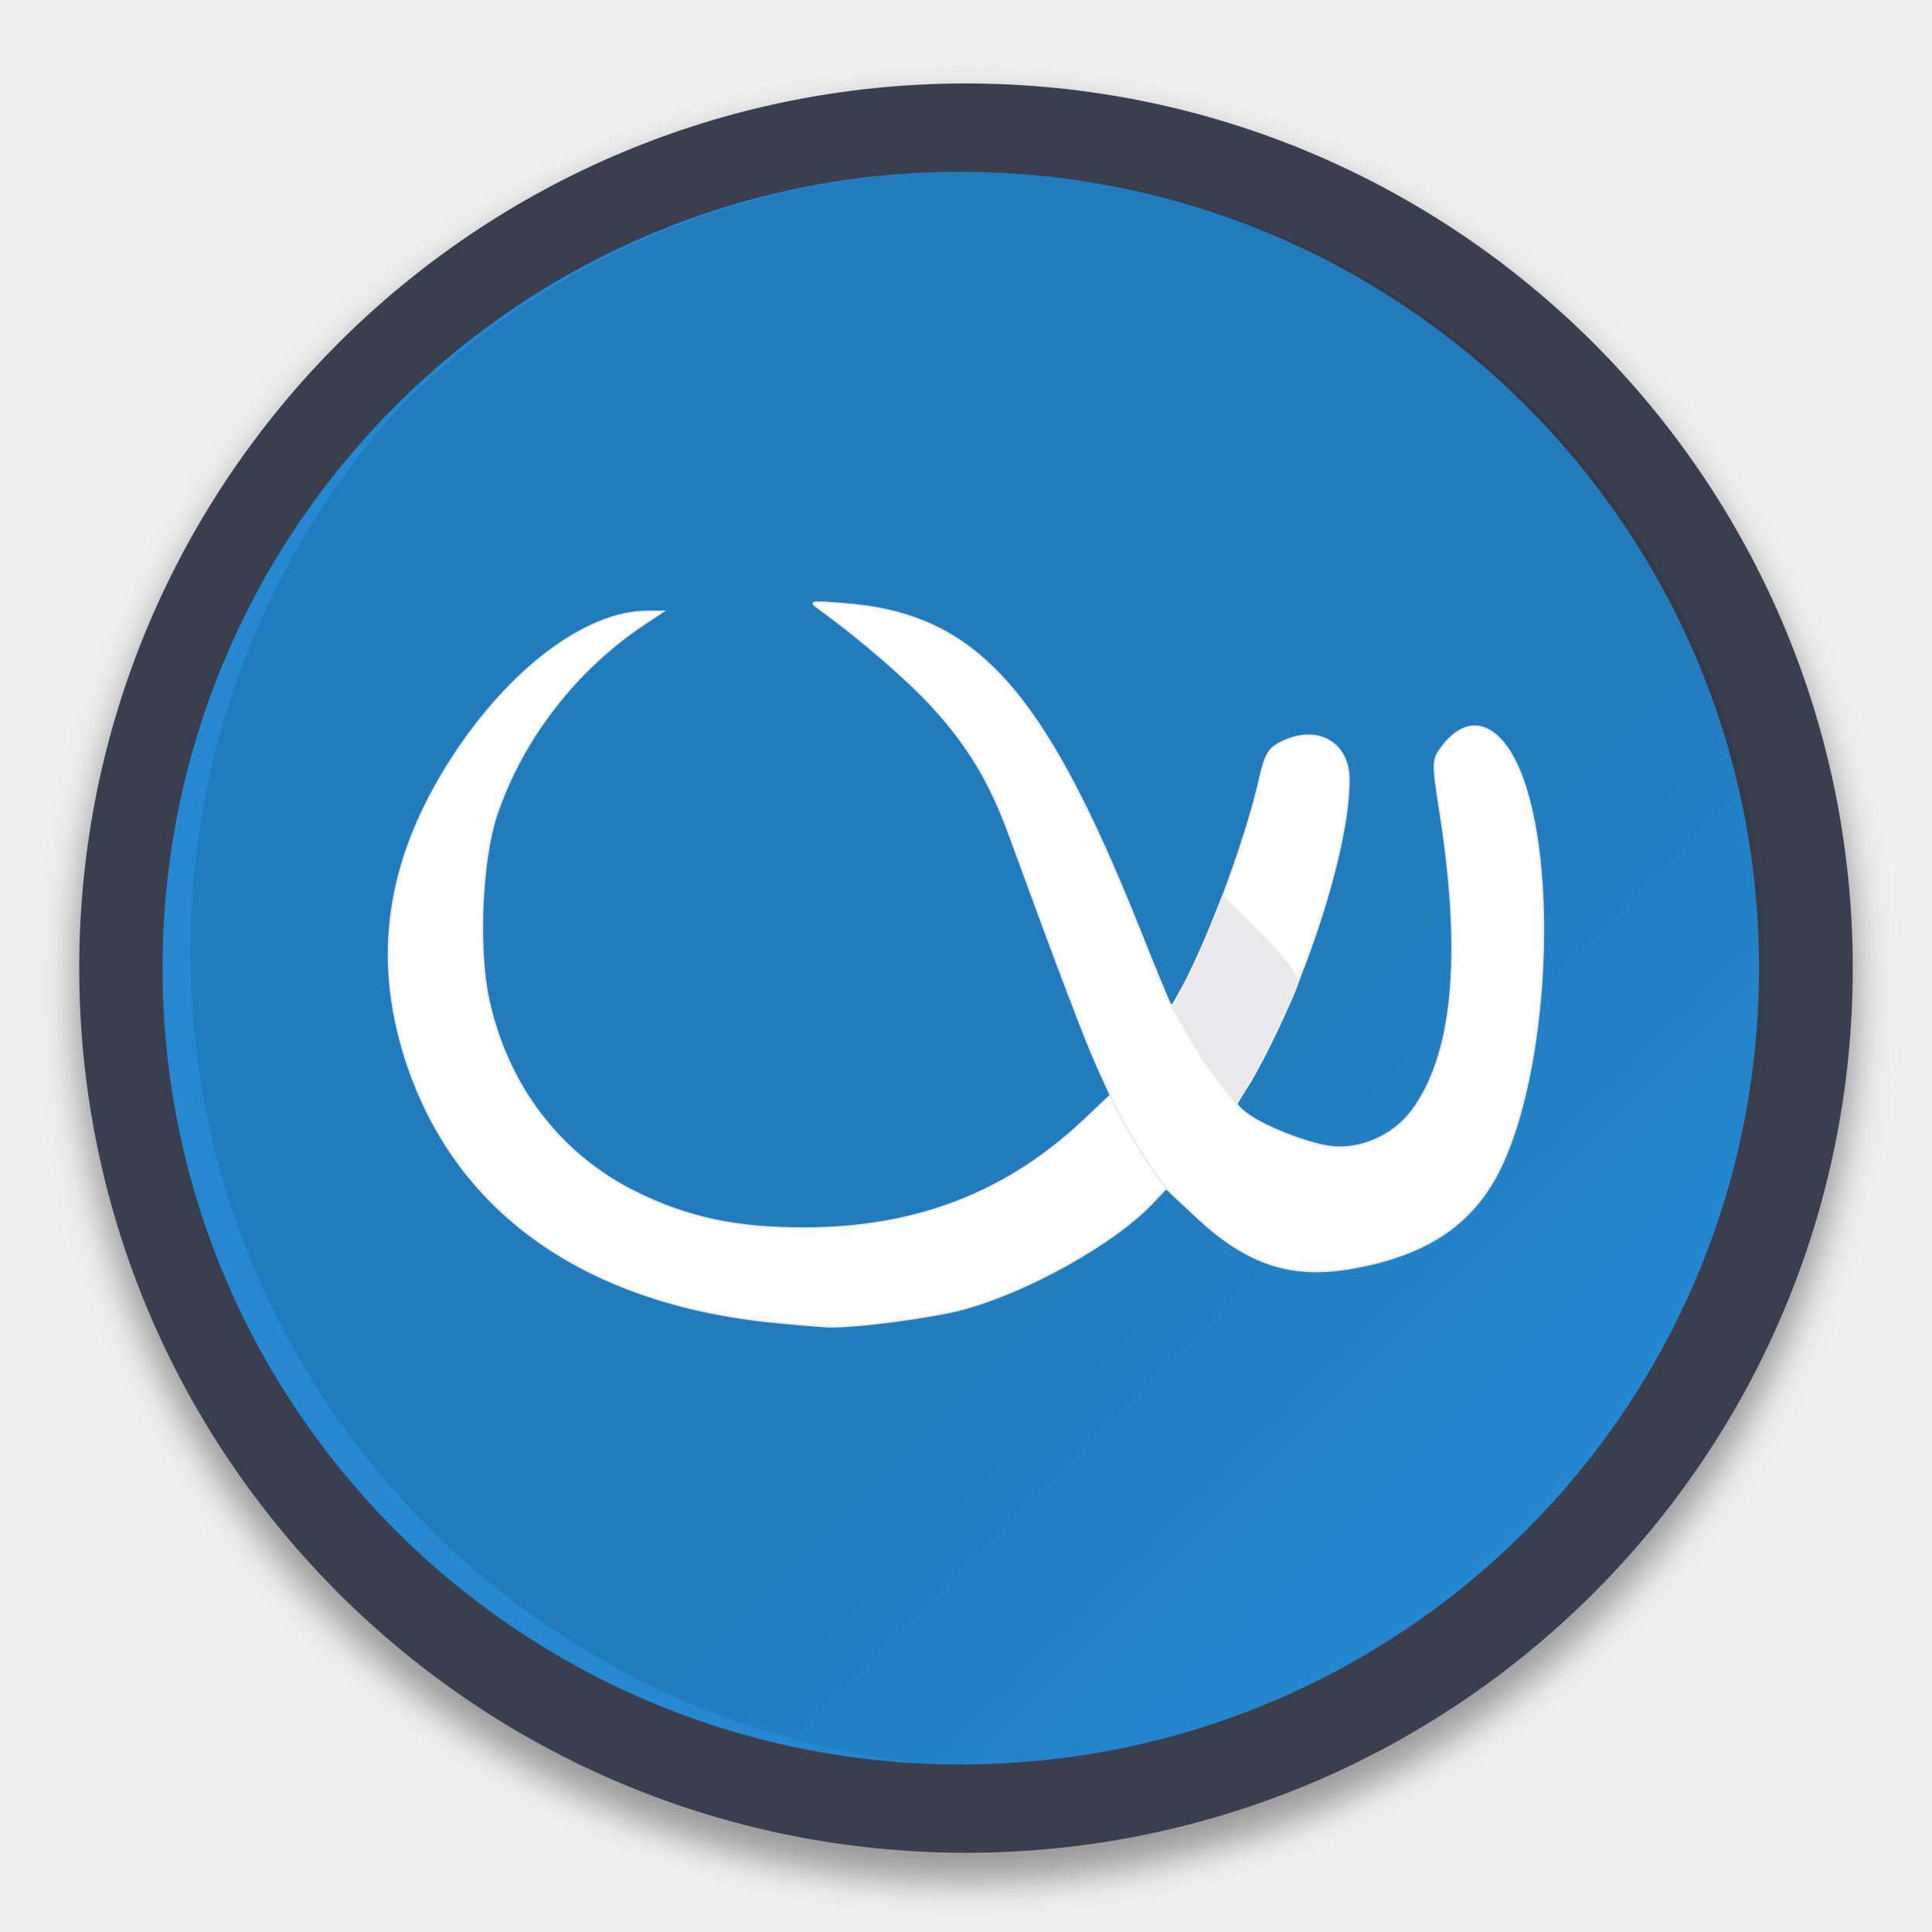
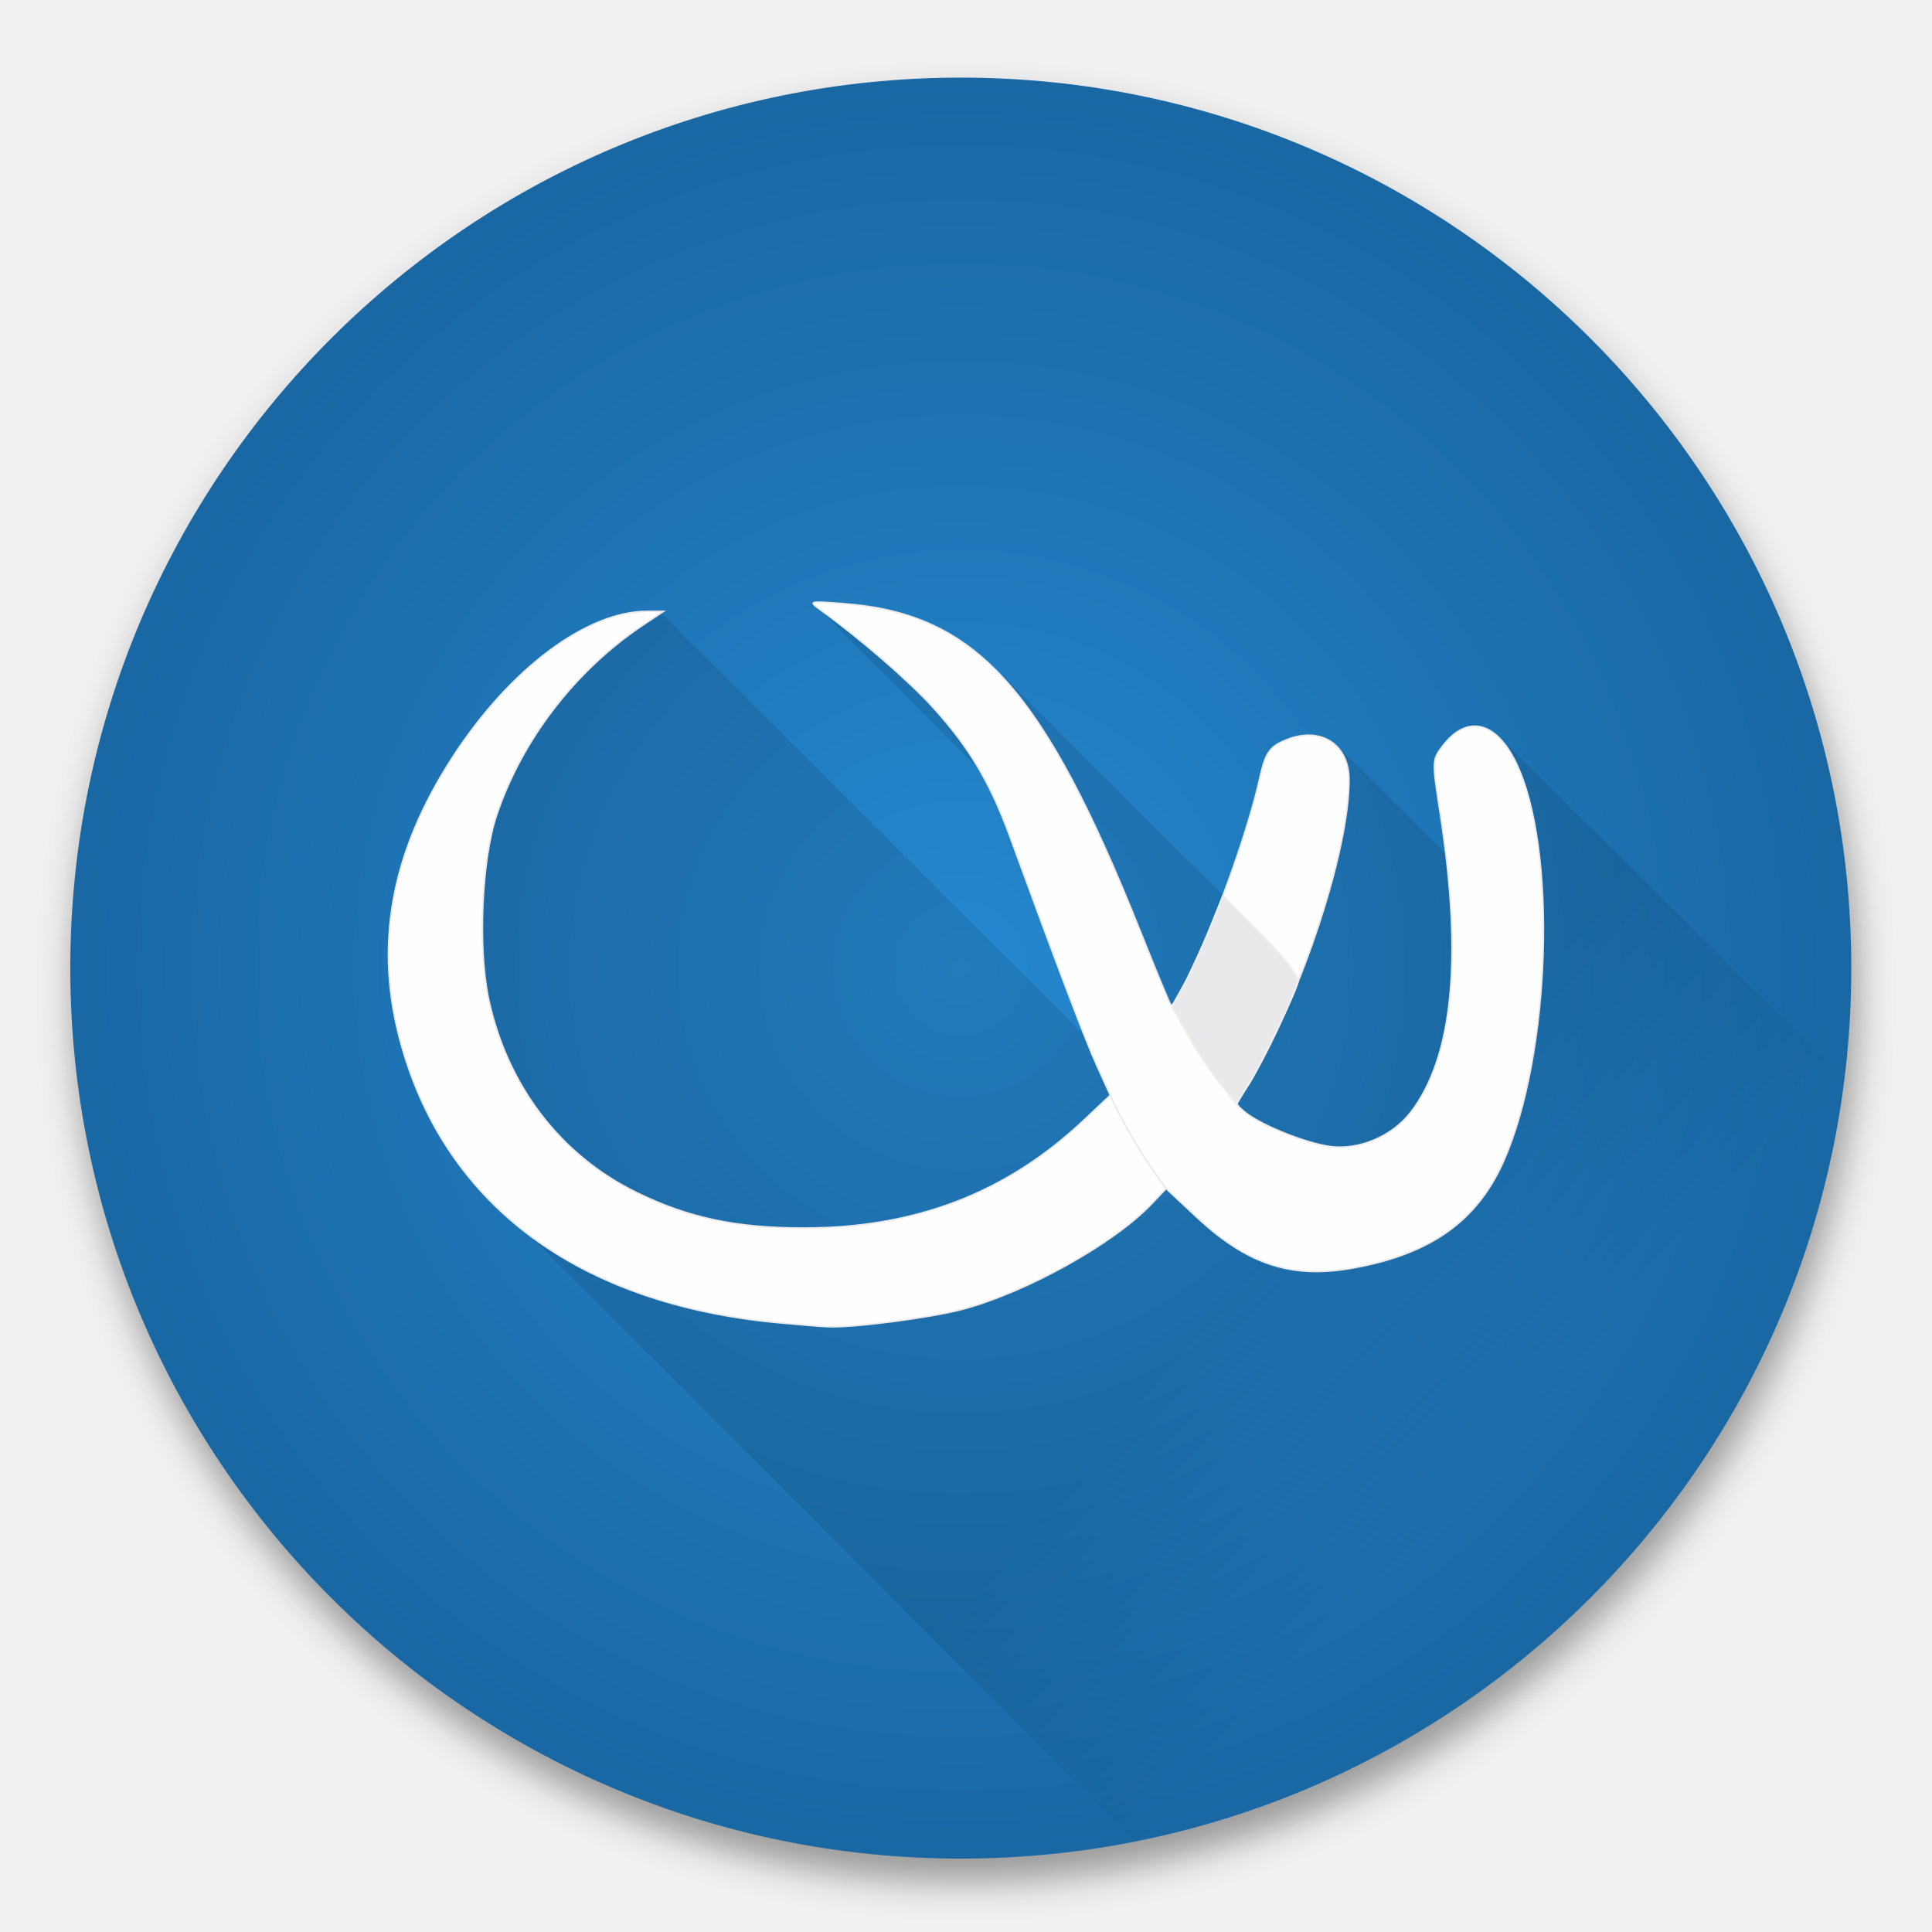
- <svg xmlns="http://www.w3.org/2000/svg" xmlns:xlink="http://www.w3.org/1999/xlink" width="512" height="512" version="1.1" viewBox="0 0 135.467 135.467">
-   <defs>
+ <svg xmlns="http://www.w3.org/2000/svg" xmlns:xlink="http://www.w3.org/1999/xlink" id="svg181" viewBox="0 0 135.467 135.467" version="1.1" height="512" width="512">
+   <defs id="defs147">
+     <linearGradient id="linearGradient4780">
+       <stop style="stop-color:#2588d0;stop-opacity:1;" offset="0" id="stop4776" />
+       <stop style="stop-color:#1967a3;stop-opacity:1" offset="1" id="stop4778" />
+     </linearGradient>
    <linearGradient id="c">
-       <stop offset="0" />
-       <stop stop-opacity="0" offset="1" />
+       <stop id="stop2" offset="0" />
+       <stop id="stop4" offset="1" stop-opacity="0" />
    </linearGradient>
    <clipPath id="g">
-       <circle cx="125" cy="125" r="112.52" fill="#2588d0" />
+       <circle id="circle7" fill="#2588d0" r="112.52" cy="125" cx="125" />
    </clipPath>
    <clipPath id="e">
-       <g transform="matrix(.26458 0 0 .26458 7.7244 -29.561)" clip-path="url(#g)" fill="url(#a)" opacity=".05">
-         <g stroke-width=".5">
-           <path d="m98.535 73.473c-1.837-0.091-2.23 0.102-1.635 0.697l70.711 70.711c-0.595-0.595-0.202-0.788 1.635-0.697z" fill="url(#a)" />
-           <path d="m96.9 74.17c0.708 0.708 2.816 1.986 5.553 4.033l70.711 70.711c-2.737-2.047-4.845-3.325-5.553-4.033z" fill="url(#a)" />
-           <path d="m102.45 78.203c2.481 1.856 4.924 4.023 7.15 6.249l70.711 70.711c-2.226-2.226-4.669-4.394-7.15-6.249z" fill="url(#a)" />
-           <path d="m109.6 84.452c3.283 3.283 6.093 6.692 7.856 9.417l70.711 70.711c-1.763-2.725-4.574-6.134-7.856-9.417z" fill="url(#a)" />
-           <path d="m117.46 93.869c2.991 4.622 5.669 8.304 12.262 28.254l70.711 70.711c-6.593-19.95-9.271-23.631-12.262-28.254z" fill="url(#a)" />
-           <path d="m129.72 122.12c2.479 7.503 5.754 14.14 6.621 16.113l70.711 70.711c-0.867-1.974-4.142-8.61-6.621-16.113z" fill="url(#a)" />
-           <path d="m136.34 138.24 1.348 3.006 70.711 70.711-1.348-3.006z" fill="url(#a)" />
-           <path d="m137.69 141.24c-0.065 0.081-0.119 0.143-0.186 0.227l70.711 70.711c0.066-0.083 0.12-0.145 0.186-0.227z" fill="url(#a)" />
-           <path d="m137.5 141.47-3.439 3.01 70.711 70.711 3.439-3.01z" fill="url(#a)" />
-           <path d="m134.06 144.48c-5.548 5.764-16.033 11.691-24.285 13.729l70.711 70.711c8.252-2.037 18.737-7.965 24.285-13.729z" fill="url(#a)" />
-           <path d="m109.78 158.21c-6.361 1.571-21.301 1.165-27.809 0.014l70.711 70.711c6.508 1.151 21.447 1.557 27.809-0.014z" fill="url(#a)" />
-           <path d="m81.971 158.22c-7.853-1.389-14.205-5.074-19.134-10.002l70.711 70.711c4.928 4.928 11.281 8.613 19.134 10.002z" fill="url(#a)" />
-           <path d="m62.837 148.22c-6.107-6.107-10.026-14.123-11.902-22.049l70.711 70.711c1.875 7.925 5.795 15.942 11.902 22.049z" fill="url(#a)" />
-           <path d="m50.936 126.17c-1.599-9.543 0.521-16.959 1.69-21.707l70.711 70.711c-1.168 4.748-3.288 12.164-1.689 21.707z" fill="url(#a)" />
-           <path d="m52.625 104.46c2.664-10.825 9.736-20.465 18.479-26.402l70.711 70.711c-8.743 5.937-15.815 15.578-18.479 26.402z" fill="url(#a)" />
-           <path d="m71.104 78.061c3.001-2.038 4.679-2.707 4.46-2.926l70.711 70.711c0.219 0.219-1.459 0.888-4.46 2.926z" fill="url(#a)" />
-           <path d="m75.563 75.134c-0.11-0.11-0.699-0.107-1.841-0.107l70.711 70.711c1.141 0 1.73-3e-3 1.841 0.107z" fill="url(#a)" />
-           <path d="m73.723 75.027c-3.967 0-10.077 2.639-14.275 6.021l70.711 70.711c4.199-3.383 10.309-6.021 14.275-6.021z" fill="url(#a)" />
-           <path d="m59.447 81.049c-8.02 6.461-14.768 15.598-18.961 26.336l70.711 70.711c4.193-10.738 10.941-19.875 18.961-26.336z" fill="url(#a)" />
-           <path d="m40.486 107.38c-2.243 6.685-2.275 5.511-2.418 15.162l70.711 70.711c0.143-9.651 0.175-8.477 2.418-15.162z" fill="url(#a)" />
-           <path d="m38.068 122.55c0.376 6.983 1.039 9.307 3.072 15.406l70.711 70.711c-2.033-6.099-2.696-8.423-3.072-15.406z" fill="url(#a)" />
-           <path d="m41.141 137.95c2.347 7.04 6.277 13.161 11.343 18.227l70.711 70.711c-5.066-5.066-8.996-11.187-11.343-18.227z" fill="url(#a)" />
-           <path d="m52.484 156.18c2.974 2.974 6.341 5.585 10.008 7.806l70.711 70.711c-3.668-2.22-7.034-4.832-10.008-7.806z" fill="url(#a)" />
-           <path d="m62.492 163.99c4.998 3.026 15.324 6.702 22.098 7.803l70.711 70.711c-6.773-1.101-17.099-4.777-22.098-7.803z" fill="url(#a)" />
-           <path d="m84.59 171.79c1.89 0.31 4.992 0.909 7.885 1.188l70.711 70.711c-2.893-0.279-5.994-0.878-7.885-1.188z" fill="url(#a)" />
-           <path d="m92.475 172.98c12.195 0.946 15.055-0.327 24.506-1.842l70.711 70.711c-9.451 1.515-12.311 2.788-24.506 1.842z" fill="url(#a)" />
-           <path d="m116.98 171.13c8.591-2.498 16.678-7.275 22.934-12.367l70.711 70.711c-6.256 5.092-14.343 9.869-22.934 12.367z" fill="url(#a)" />
-           <path d="m139.91 158.77 5.787-4.717 70.711 70.711-5.787 4.717z" fill="url(#a)" />
-           <path d="m145.7 154.05c0.089 0.113 0.197 0.268 0.283 0.375l70.711 70.711c-0.086-0.107-0.194-0.262-0.283-0.375z" fill="url(#a)" />
-           <path d="m145.98 154.43 1.965 2.064 70.711 70.711-1.965-2.064z" fill="url(#a)" />
-           <path d="m147.95 156.49c0.299 0.315 0.599 0.622 0.899 0.922l70.711 70.711c-0.3-0.3-0.599-0.607-0.899-0.922z" fill="url(#a)" />
-           <path d="m148.85 157.41c5.841 5.841 11.787 8.867 19.377 8.303l70.711 70.711c-7.59 0.564-13.535-2.462-19.377-8.303z" fill="url(#a)" />
-           <path d="m168.22 165.71c7.555-0.562 13.041-2.676 17.49-6.742l70.711 70.711c-4.449 4.066-9.935 6.181-17.49 6.742z" fill="url(#a)" />
-           <path d="m185.71 158.97c4.513-4.125 5.535-6.236 7.67-12.512l70.711 70.711c-2.135 6.276-3.157 8.387-7.67 12.512z" fill="url(#a)" />
-           <path d="m193.38 146.46c2.955-8.689 4.318-16.193 3.992-29.721l70.711 70.711c0.326 13.527-1.037 21.032-3.992 29.721z" fill="url(#a)" />
-           <path d="m197.38 116.74c-0.333-13.818-1.657-19.14-5.443-23.453l70.711 70.711c3.787 4.313 5.11 9.636 5.443 23.453z" fill="url(#a)" />
-           <path d="m191.93 93.287c-0.096-0.103-0.192-0.203-0.289-0.299l70.711 70.711c0.097 0.097 0.193 0.197 0.289 0.299z" fill="url(#a)" />
-           <path d="m191.64 92.988c-3.078-3.078-6.553-3.004-8.572 1.829l70.711 70.711c2.019-4.833 5.494-4.907 8.572-1.829z" fill="url(#a)" />
-           <path d="m183.07 94.816c-0.797 1.909-0.782 2.91 0.111 6.918l70.711 70.711c-0.893-4.008-0.909-5.009-0.111-6.918z" fill="url(#a)" />
-           <path d="m183.18 101.73c1.629 7.31 1.784 25.828 0.453 32.072l70.711 70.711c1.331-6.245 1.176-24.762-0.453-32.072z" fill="url(#a)" />
-           <path d="m183.64 133.81c-2.79 13.095-11.463 17.859-22.207 12.49l70.711 70.711c10.744 5.369 19.417 0.605 22.207-12.49z" fill="url(#a)" />
-           <path d="m161.43 146.3c-2.427-1.213-3.886-1.905-5.748-3.576l70.711 70.711c1.862 1.671 3.321 2.363 5.748 3.576z" fill="url(#a)" />
-           <path d="m155.68 142.72c-0.186-0.196-0.328-0.353-0.504-0.541l70.711 70.711c0.176 0.188 0.318 0.345 0.504 0.541z" fill="url(#a)" />
-           <path d="m155.18 142.18c1.047-1.79 1.578-3.012 2.775-4.988l70.711 70.711c-1.197 1.977-1.728 3.198-2.775 4.988z" fill="url(#a)" />
-           <path d="m157.95 137.19c4.971-8.208 9.72-21.436 11.604-32.795l70.711 70.711c-1.884 11.359-6.632 24.587-11.604 32.795z" fill="url(#a)" />
-           <path d="m169.56 104.4c1.127-6.797 0.817-9.173-0.831-10.821l70.711 70.711c1.648 1.648 1.959 4.024 0.831 10.821z" fill="url(#a)" />
-           <path d="m168.73 93.575c-0.327-0.327-0.707-0.626-1.139-0.925l70.711 70.711c0.432 0.299 0.812 0.597 1.139 0.925z" fill="url(#a)" />
-           <path d="m167.59 92.65c-2.009-0.983-2.833-1.049-4.953-0.398l70.711 70.711c2.12-0.651 2.944-0.585 4.953 0.398z" fill="url(#a)" />
-           <path d="m162.63 92.252c-1.399 0.429-3.022 1.308-3.606 1.953l70.711 70.711c0.583-0.645 2.207-1.524 3.606-1.953z" fill="url(#a)" />
-           <path d="m159.03 94.205c-0.584 0.645-1.973 4.647-3.088 8.895l70.711 70.711c1.115-4.248 2.504-8.25 3.088-8.895z" fill="url(#a)" />
-           <path d="m155.94 103.1c-1.114 4.248-2.756 9.286-3.647 11.193l70.711 70.711c0.891-1.908 2.532-6.946 3.647-11.193z" fill="url(#a)" />
-           <path d="m152.29 114.29c-0.891 1.908-1.849 4.238-2.131 5.178l70.711 70.711c0.282-0.94 1.24-3.27 2.131-5.178z" fill="url(#a)" />
-           <path d="m150.16 119.47c-0.282 0.94-1.285 3.247-2.231 5.127l70.711 70.711c0.945-1.88 1.949-4.187 2.231-5.127z" fill="url(#a)" />
-           <path d="m147.93 124.6-2 4.006 70.711 70.711 2-4.006z" fill="url(#a)" />
-           <path d="m145.93 128.6-1.102-2.547 70.711 70.711 1.102 2.547z" fill="url(#a)" />
-           <path d="m144.83 126.06c-0.508-1.128-2.674-6.882-5.15-12.898l70.711 70.711c2.477 6.017 4.643 11.771 5.15 12.898z" fill="url(#a)" />
-           <path d="m139.68 113.16c-5.704-13.857-11.141-23.408-17.401-29.668l70.711 70.711c6.26 6.26 11.697 15.811 17.401 29.668z" fill="url(#a)" />
-           <path d="m122.28 83.49c-6.083-6.083-12.944-9.058-21.58-9.853l70.711 70.711c8.636 0.795 15.496 3.77 21.58 9.853z" fill="url(#a)" />
-           <path d="m100.7 73.637c-0.872-0.08-1.589-0.136-2.164-0.164l70.711 70.711c0.575 0.028 1.292 0.084 2.164 0.164z" fill="url(#a)" />
+       <g id="g132" opacity=".05" fill="url(#a)" clip-path="url(#g)" transform="matrix(.26458 0 0 .26458 7.7244 -29.561)">
+         <g id="g128" stroke-width=".5">
+           <path id="path10" fill="url(#a)" d="m98.535 73.473c-1.837-0.091-2.23 0.102-1.635 0.697l70.711 70.711c-0.595-0.595-0.202-0.788 1.635-0.697z" />
+           <path id="path12" fill="url(#a)" d="m96.9 74.17c0.708 0.708 2.816 1.986 5.553 4.033l70.711 70.711c-2.737-2.047-4.845-3.325-5.553-4.033z" />
+           <path id="path14" fill="url(#a)" d="m102.45 78.203c2.481 1.856 4.924 4.023 7.15 6.249l70.711 70.711c-2.226-2.226-4.669-4.394-7.15-6.249z" />
+           <path id="path16" fill="url(#a)" d="m109.6 84.452c3.283 3.283 6.093 6.692 7.856 9.417l70.711 70.711c-1.763-2.725-4.574-6.134-7.856-9.417z" />
+           <path id="path18" fill="url(#a)" d="m117.46 93.869c2.991 4.622 5.669 8.304 12.262 28.254l70.711 70.711c-6.593-19.95-9.271-23.631-12.262-28.254z" />
+           <path id="path20" fill="url(#a)" d="m129.72 122.12c2.479 7.503 5.754 14.14 6.621 16.113l70.711 70.711c-0.867-1.974-4.142-8.61-6.621-16.113z" />
+           <path id="path22" fill="url(#a)" d="m136.34 138.24 1.348 3.006 70.711 70.711-1.348-3.006z" />
+           <path id="path24" fill="url(#a)" d="m137.69 141.24c-0.065 0.081-0.119 0.143-0.186 0.227l70.711 70.711c0.066-0.083 0.12-0.145 0.186-0.227z" />
+           <path id="path26" fill="url(#a)" d="m137.5 141.47-3.439 3.01 70.711 70.711 3.439-3.01z" />
+           <path id="path28" fill="url(#a)" d="m134.06 144.48c-5.548 5.764-16.033 11.691-24.285 13.729l70.711 70.711c8.252-2.037 18.737-7.965 24.285-13.729z" />
+           <path id="path30" fill="url(#a)" d="m109.78 158.21c-6.361 1.571-21.301 1.165-27.809 0.014l70.711 70.711c6.508 1.151 21.447 1.557 27.809-0.014z" />
+           <path id="path32" fill="url(#a)" d="m81.971 158.22c-7.853-1.389-14.205-5.074-19.134-10.002l70.711 70.711c4.928 4.928 11.281 8.613 19.134 10.002z" />
+           <path id="path34" fill="url(#a)" d="m62.837 148.22c-6.107-6.107-10.026-14.123-11.902-22.049l70.711 70.711c1.875 7.925 5.795 15.942 11.902 22.049z" />
+           <path id="path36" fill="url(#a)" d="m50.936 126.17c-1.599-9.543 0.521-16.959 1.69-21.707l70.711 70.711c-1.168 4.748-3.288 12.164-1.689 21.707z" />
+           <path id="path38" fill="url(#a)" d="m52.625 104.46c2.664-10.825 9.736-20.465 18.479-26.402l70.711 70.711c-8.743 5.937-15.815 15.578-18.479 26.402z" />
+           <path id="path40" fill="url(#a)" d="m71.104 78.061c3.001-2.038 4.679-2.707 4.46-2.926l70.711 70.711c0.219 0.219-1.459 0.888-4.46 2.926z" />
+           <path id="path42" fill="url(#a)" d="m75.563 75.134c-0.11-0.11-0.699-0.107-1.841-0.107l70.711 70.711c1.141 0 1.73-3e-3 1.841 0.107z" />
+           <path id="path44" fill="url(#a)" d="m73.723 75.027c-3.967 0-10.077 2.639-14.275 6.021l70.711 70.711c4.199-3.383 10.309-6.021 14.275-6.021z" />
+           <path id="path46" fill="url(#a)" d="m59.447 81.049c-8.02 6.461-14.768 15.598-18.961 26.336l70.711 70.711c4.193-10.738 10.941-19.875 18.961-26.336z" />
+           <path id="path48" fill="url(#a)" d="m40.486 107.38c-2.243 6.685-2.275 5.511-2.418 15.162l70.711 70.711c0.143-9.651 0.175-8.477 2.418-15.162z" />
+           <path id="path50" fill="url(#a)" d="m38.068 122.55c0.376 6.983 1.039 9.307 3.072 15.406l70.711 70.711c-2.033-6.099-2.696-8.423-3.072-15.406z" />
+           <path id="path52" fill="url(#a)" d="m41.141 137.95c2.347 7.04 6.277 13.161 11.343 18.227l70.711 70.711c-5.066-5.066-8.996-11.187-11.343-18.227z" />
+           <path id="path54" fill="url(#a)" d="m52.484 156.18c2.974 2.974 6.341 5.585 10.008 7.806l70.711 70.711c-3.668-2.22-7.034-4.832-10.008-7.806z" />
+           <path id="path56" fill="url(#a)" d="m62.492 163.99c4.998 3.026 15.324 6.702 22.098 7.803l70.711 70.711c-6.773-1.101-17.099-4.777-22.098-7.803z" />
+           <path id="path58" fill="url(#a)" d="m84.59 171.79c1.89 0.31 4.992 0.909 7.885 1.188l70.711 70.711c-2.893-0.279-5.994-0.878-7.885-1.188z" />
+           <path id="path60" fill="url(#a)" d="m92.475 172.98c12.195 0.946 15.055-0.327 24.506-1.842l70.711 70.711c-9.451 1.515-12.311 2.788-24.506 1.842z" />
+           <path id="path62" fill="url(#a)" d="m116.98 171.13c8.591-2.498 16.678-7.275 22.934-12.367l70.711 70.711c-6.256 5.092-14.343 9.869-22.934 12.367z" />
+           <path id="path64" fill="url(#a)" d="m139.91 158.77 5.787-4.717 70.711 70.711-5.787 4.717z" />
+           <path id="path66" fill="url(#a)" d="m145.7 154.05c0.089 0.113 0.197 0.268 0.283 0.375l70.711 70.711c-0.086-0.107-0.194-0.262-0.283-0.375z" />
+           <path id="path68" fill="url(#a)" d="m145.98 154.43 1.965 2.064 70.711 70.711-1.965-2.064z" />
+           <path id="path70" fill="url(#a)" d="m147.95 156.49c0.299 0.315 0.599 0.622 0.899 0.922l70.711 70.711c-0.3-0.3-0.599-0.607-0.899-0.922z" />
+           <path id="path72" fill="url(#a)" d="m148.85 157.41c5.841 5.841 11.787 8.867 19.377 8.303l70.711 70.711c-7.59 0.564-13.535-2.462-19.377-8.303z" />
+           <path id="path74" fill="url(#a)" d="m168.22 165.71c7.555-0.562 13.041-2.676 17.49-6.742l70.711 70.711c-4.449 4.066-9.935 6.181-17.49 6.742z" />
+           <path id="path76" fill="url(#a)" d="m185.71 158.97c4.513-4.125 5.535-6.236 7.67-12.512l70.711 70.711c-2.135 6.276-3.157 8.387-7.67 12.512z" />
+           <path id="path78" fill="url(#a)" d="m193.38 146.46c2.955-8.689 4.318-16.193 3.992-29.721l70.711 70.711c0.326 13.527-1.037 21.032-3.992 29.721z" />
+           <path id="path80" fill="url(#a)" d="m197.38 116.74c-0.333-13.818-1.657-19.14-5.443-23.453l70.711 70.711c3.787 4.313 5.11 9.636 5.443 23.453z" />
+           <path id="path82" fill="url(#a)" d="m191.93 93.287c-0.096-0.103-0.192-0.203-0.289-0.299l70.711 70.711c0.097 0.097 0.193 0.197 0.289 0.299z" />
+           <path id="path84" fill="url(#a)" d="m191.64 92.988c-3.078-3.078-6.553-3.004-8.572 1.829l70.711 70.711c2.019-4.833 5.494-4.907 8.572-1.829z" />
+           <path id="path86" fill="url(#a)" d="m183.07 94.816c-0.797 1.909-0.782 2.91 0.111 6.918l70.711 70.711c-0.893-4.008-0.909-5.009-0.111-6.918z" />
+           <path id="path88" fill="url(#a)" d="m183.18 101.73c1.629 7.31 1.784 25.828 0.453 32.072l70.711 70.711c1.331-6.245 1.176-24.762-0.453-32.072z" />
+           <path id="path90" fill="url(#a)" d="m183.64 133.81c-2.79 13.095-11.463 17.859-22.207 12.49l70.711 70.711c10.744 5.369 19.417 0.605 22.207-12.49z" />
+           <path id="path92" fill="url(#a)" d="m161.43 146.3c-2.427-1.213-3.886-1.905-5.748-3.576l70.711 70.711c1.862 1.671 3.321 2.363 5.748 3.576z" />
+           <path id="path94" fill="url(#a)" d="m155.68 142.72c-0.186-0.196-0.328-0.353-0.504-0.541l70.711 70.711c0.176 0.188 0.318 0.345 0.504 0.541z" />
+           <path id="path96" fill="url(#a)" d="m155.18 142.18c1.047-1.79 1.578-3.012 2.775-4.988l70.711 70.711c-1.197 1.977-1.728 3.198-2.775 4.988z" />
+           <path id="path98" fill="url(#a)" d="m157.95 137.19c4.971-8.208 9.72-21.436 11.604-32.795l70.711 70.711c-1.884 11.359-6.632 24.587-11.604 32.795z" />
+           <path id="path100" fill="url(#a)" d="m169.56 104.4c1.127-6.797 0.817-9.173-0.831-10.821l70.711 70.711c1.648 1.648 1.959 4.024 0.831 10.821z" />
+           <path id="path102" fill="url(#a)" d="m168.73 93.575c-0.327-0.327-0.707-0.626-1.139-0.925l70.711 70.711c0.432 0.299 0.812 0.597 1.139 0.925z" />
+           <path id="path104" fill="url(#a)" d="m167.59 92.65c-2.009-0.983-2.833-1.049-4.953-0.398l70.711 70.711c2.12-0.651 2.944-0.585 4.953 0.398z" />
+           <path id="path106" fill="url(#a)" d="m162.63 92.252c-1.399 0.429-3.022 1.308-3.606 1.953l70.711 70.711c0.583-0.645 2.207-1.524 3.606-1.953z" />
+           <path id="path108" fill="url(#a)" d="m159.03 94.205c-0.584 0.645-1.973 4.647-3.088 8.895l70.711 70.711c1.115-4.248 2.504-8.25 3.088-8.895z" />
+           <path id="path110" fill="url(#a)" d="m155.94 103.1c-1.114 4.248-2.756 9.286-3.647 11.193l70.711 70.711c0.891-1.908 2.532-6.946 3.647-11.193z" />
+           <path id="path112" fill="url(#a)" d="m152.29 114.29c-0.891 1.908-1.849 4.238-2.131 5.178l70.711 70.711c0.282-0.94 1.24-3.27 2.131-5.178z" />
+           <path id="path114" fill="url(#a)" d="m150.16 119.47c-0.282 0.94-1.285 3.247-2.231 5.127l70.711 70.711c0.945-1.88 1.949-4.187 2.231-5.127z" />
+           <path id="path116" fill="url(#a)" d="m147.93 124.6-2 4.006 70.711 70.711 2-4.006z" />
+           <path id="path118" fill="url(#a)" d="m145.93 128.6-1.102-2.547 70.711 70.711 1.102 2.547z" />
+           <path id="path120" fill="url(#a)" d="m144.83 126.06c-0.508-1.128-2.674-6.882-5.15-12.898l70.711 70.711c2.477 6.017 4.643 11.771 5.15 12.898z" />
+           <path id="path122" fill="url(#a)" d="m139.68 113.16c-5.704-13.857-11.141-23.408-17.401-29.668l70.711 70.711c6.26 6.26 11.697 15.811 17.401 29.668z" />
+           <path id="path124" fill="url(#a)" d="m122.28 83.49c-6.083-6.083-12.944-9.058-21.58-9.853l70.711 70.711c8.636 0.795 15.496 3.77 21.58 9.853z" />
+           <path id="path126" fill="url(#a)" d="m100.7 73.637c-0.872-0.08-1.589-0.136-2.164-0.164l70.711 70.711c0.575 0.028 1.292 0.084 2.164 0.164z" />
        </g>
-         <path d="m98.535 73.473c-4.024-0.198-1.117 0.964 3.918 4.731 6.139 4.592 12.047 11.094 15.006 15.666 2.991 4.622 5.669 8.304 12.262 28.254 2.479 7.503 5.754 14.14 6.621 16.113l1.348 3.006c-0.065 0.081-0.119 0.143-0.186 0.227l-3.439 3.01c-5.548 5.764-16.033 11.691-24.285 13.729-6.361 1.571-21.301 1.165-27.809 0.014-17.584-3.111-27.647-17.73-31.035-32.051-1.599-9.543 0.521-16.959 1.69-21.707 2.664-10.825 9.736-20.465 18.479-26.402 4.508-3.062 6.032-3.033 2.619-3.033-3.967 0-10.077 2.639-14.275 6.021-8.02 6.461-14.768 15.598-18.961 26.336-2.243 6.685-2.275 5.511-2.418 15.162 0.376 6.983 1.039 9.307 3.072 15.406 3.725 11.174 11.436 20.03 21.352 26.033 4.998 3.026 15.324 6.702 22.098 7.803 1.89 0.31 4.992 0.909 7.885 1.188 12.195 0.946 15.055-0.327 24.506-1.842 8.591-2.498 16.678-7.275 22.934-12.367l5.787-4.717c0.089 0.113 0.197 0.268 0.283 0.375l1.965 2.064c6.134 6.443 12.296 9.818 20.275 9.225 7.555-0.562 13.041-2.676 17.49-6.742 4.513-4.125 5.535-6.236 7.67-12.512 2.955-8.689 4.318-16.193 3.992-29.721-0.333-13.818-1.657-19.14-5.443-23.453-3.147-3.377-6.779-3.456-8.861 1.529-0.797 1.909-0.782 2.91 0.111 6.918 1.629 7.31 1.784 25.828 0.453 32.072-2.79 13.095-11.463 17.859-22.207 12.49-2.427-1.213-3.886-1.905-5.748-3.576-0.186-0.196-0.328-0.353-0.504-0.541 1.047-1.79 1.578-3.012 2.775-4.988 4.971-8.208 9.72-21.436 11.604-32.795 1.351-8.147 0.637-9.942-1.971-11.746-2.009-0.983-2.833-1.049-4.953-0.398-1.399 0.429-3.022 1.308-3.606 1.953-0.584 0.645-1.973 4.647-3.088 8.895-1.114 4.248-2.756 9.286-3.647 11.193-0.891 1.908-1.849 4.238-2.131 5.178-0.282 0.94-1.285 3.247-2.231 5.127l-2 4.006-1.102-2.547c-0.508-1.128-2.674-6.882-5.15-12.898-11.247-27.323-21.459-37.908-38.98-39.522-0.872-0.08-1.589-0.136-2.164-0.164z" fill="url(#a)" />
+         <path id="path130" fill="url(#a)" d="m98.535 73.473c-4.024-0.198-1.117 0.964 3.918 4.731 6.139 4.592 12.047 11.094 15.006 15.666 2.991 4.622 5.669 8.304 12.262 28.254 2.479 7.503 5.754 14.14 6.621 16.113l1.348 3.006c-0.065 0.081-0.119 0.143-0.186 0.227l-3.439 3.01c-5.548 5.764-16.033 11.691-24.285 13.729-6.361 1.571-21.301 1.165-27.809 0.014-17.584-3.111-27.647-17.73-31.035-32.051-1.599-9.543 0.521-16.959 1.69-21.707 2.664-10.825 9.736-20.465 18.479-26.402 4.508-3.062 6.032-3.033 2.619-3.033-3.967 0-10.077 2.639-14.275 6.021-8.02 6.461-14.768 15.598-18.961 26.336-2.243 6.685-2.275 5.511-2.418 15.162 0.376 6.983 1.039 9.307 3.072 15.406 3.725 11.174 11.436 20.03 21.352 26.033 4.998 3.026 15.324 6.702 22.098 7.803 1.89 0.31 4.992 0.909 7.885 1.188 12.195 0.946 15.055-0.327 24.506-1.842 8.591-2.498 16.678-7.275 22.934-12.367l5.787-4.717c0.089 0.113 0.197 0.268 0.283 0.375l1.965 2.064c6.134 6.443 12.296 9.818 20.275 9.225 7.555-0.562 13.041-2.676 17.49-6.742 4.513-4.125 5.535-6.236 7.67-12.512 2.955-8.689 4.318-16.193 3.992-29.721-0.333-13.818-1.657-19.14-5.443-23.453-3.147-3.377-6.779-3.456-8.861 1.529-0.797 1.909-0.782 2.91 0.111 6.918 1.629 7.31 1.784 25.828 0.453 32.072-2.79 13.095-11.463 17.859-22.207 12.49-2.427-1.213-3.886-1.905-5.748-3.576-0.186-0.196-0.328-0.353-0.504-0.541 1.047-1.79 1.578-3.012 2.775-4.988 4.971-8.208 9.72-21.436 11.604-32.795 1.351-8.147 0.637-9.942-1.971-11.746-2.009-0.983-2.833-1.049-4.953-0.398-1.399 0.429-3.022 1.308-3.606 1.953-0.584 0.645-1.973 4.647-3.088 8.895-1.114 4.248-2.756 9.286-3.647 11.193-0.891 1.908-1.849 4.238-2.131 5.178-0.282 0.94-1.285 3.247-2.231 5.127l-2 4.006-1.102-2.547c-0.508-1.128-2.674-6.882-5.15-12.898-11.247-27.323-21.459-37.908-38.98-39.522-0.872-0.08-1.589-0.136-2.164-0.164z" />
      </g>
    </clipPath>
-     <linearGradient id="a" x1="146.2" x2="201.21" y1="153.65" y2="210.2" gradientUnits="userSpaceOnUse" xlink:href="#c" />
+     <linearGradient xlink:href="#c" gradientUnits="userSpaceOnUse" y2="210.2" y1="153.65" x2="201.21" x1="146.2" id="a" />
    <clipPath id="f">
-       <circle transform="matrix(1.0037 0 0 1.0037 1.3836 -1.2671)" cx="40.292" cy="2.64" r="29.772" clip-path="url(#e)" opacity=".1" />
+       <circle id="circle136" opacity=".1" clip-path="url(#e)" r="29.772" cy="2.64" cx="40.292" transform="matrix(1.0037 0 0 1.0037 1.3836 -1.2671)" />
    </clipPath>
-     <linearGradient id="b" x1="45.701" x2="61.309" y1="6.571" y2="22.179" gradientUnits="userSpaceOnUse">
-       <stop offset="0" />
-       <stop stop-opacity="0" offset="1" />
+     <linearGradient gradientUnits="userSpaceOnUse" y2="22.179" y1="6.571" x2="61.309" x1="45.701" id="b">
+       <stop id="stop139" offset="0" />
+       <stop id="stop141" offset="1" stop-opacity="0" />
    </linearGradient>
-     <filter id="d" x="-.024" y="-.024" width="1.048" height="1.048" color-interpolation-filters="sRGB">
-       <feGaussianBlur stdDeviation="13.533" />
+     <filter color-interpolation-filters="sRGB" height="1.048" width="1.048" y="-.024" x="-.024" id="d">
+       <feGaussianBlur id="feGaussianBlur144" stdDeviation="13.533" />
    </filter>
+     <clipPath clipPathUnits="userSpaceOnUse" id="clipPath4599">
+       <circle cx="725.02" cy="-684.4" id="circle4601" style="display:inline;fill:#2588d0;stroke-width:1" r="666.012" />
+     </clipPath>
+     <linearGradient xlink:href="#b" id="linearGradient4609" x1="932.391" y1="-448.591" x2="1103.429" y2="-292.298" gradientUnits="userSpaceOnUse" />
+     <radialGradient xlink:href="#linearGradient4780" id="radialGradient4782" cx="725.02" cy="-684.4" fx="725.02" fy="-684.4" r="666.012" gradientUnits="userSpaceOnUse" />
  </defs>
-   <g transform="translate(-8.0628 99.804)">
-     <g transform="matrix(2 0 0 2 -5.3112 -36.986)">
-       <g transform="matrix(.046875 0 0 .046875 6.3858 34.613)">
-         <g>
-           <circle transform="matrix(.98504 0 0 .98504 29.403 -5.6005)" cx="710.14" cy="-672.09" r="676.63" filter="url(#d)" opacity=".36" />
-           <ellipse cx="728.91" cy="-684.4" rx="663.22" ry="661.64" fill="#393f4f" />
-           <ellipse cx="725.02" cy="-684.4" rx="597.02" ry="595.6" fill="#2588d0" />
-           <circle transform="matrix(20.463 0 0 20.414 -95.572 -724.78)" cx="40.292" cy="1.978" r="29.176" clip-path="url(#f)" fill="url(#b)" opacity=".1" />
+   <g style="display:inline" id="g177" transform="translate(-8.0628,99.804)">
+     <g style="display:inline" id="g175" transform="matrix(2,0,0,2,-5.3112,-36.986)">
+       <g style="display:inline" id="g173" transform="matrix(0.046875,0,0,0.046875,6.3858,34.613)">
+         <g style="display:inline" id="g157">
+           <circle style="display:inline;opacity:0.36;filter:url(#d)" id="circle149" r="676.63" cy="-672.09" cx="710.14" transform="matrix(0.98504,0,0,0.98504,29.403,-5.6005)" />
+           <circle r="666.012" style="display:inline;fill:url(#radialGradient4782);fill-opacity:1" id="ellipse153" cy="-684.4" cx="725.02" />
+           <path style="opacity:0.1;fill:url(#linearGradient4609);fill-opacity:1.0;stroke:#000000;stroke-width:0;stroke-linecap:butt;stroke-linejoin:miter;stroke-miterlimit:4;stroke-dasharray:none;stroke-opacity:1" d="m 502.013,-949.022 384.249,383.328 -3.436,-89.821 -77.686,-110.935 -187.182,-187.803 137.913,50.536 165.368,165.01 87.046,-110.328 124.545,123.765 1.574,-125.348 679.455,673.254 -544.547,559.358 -866.249,-865.973 -82.57,-258.032 64.877,-135.651 z" id="path4595" clip-path="url(#clipPath4599)" />
        </g>
-         <g transform="matrix(21.768 0 0 21.716 -148.18 -741.68)" stroke-width=".053">
-           <g stroke="#efefef">
-             <g stroke="#efefef" stroke-width=".053">
-               <g transform="matrix(1.0012 0 0 1.0012 -.2806 -.13189)" stroke-width=".053">
-                 <path d="m33.997 14.956c-6.75-0.656-11.276-4.003-12.835-9.493-0.972-3.424-0.4-6.655 1.769-9.99 1.963-3.018 4.584-4.979 6.654-4.979h0.557l-0.681 0.456c-2.333 1.56-4.173 3.952-5.046 6.559-0.512 1.53-0.645 4.572-0.276 6.307 0.636 2.989 2.463 5.388 5.085 6.673 1.779 0.872 3.409 1.219 5.732 1.219 3.842 0 6.959-1.203 9.614-3.711l0.907-0.857-0.456-1.009c-0.404-0.895-1.324-3.322-3.007-7.938-0.663-1.817-1.39-3.037-2.622-4.397-0.836-0.923-2.486-2.356-3.86-3.352-0.419-0.304-0.412-0.306 0.785-0.216 4.547 0.344 6.854 2.897 10.192 11.276 0.583 1.463 0.849 2.098 0.964 2.36 0.03 0.067 0.077 0.214 0.132 0.169 0.056-0.045 0.242-0.392 0.308-0.506 0.065-0.113 0.138-0.26 0.221-0.437 0.084-0.177 0.179-0.385 0.291-0.621 0.818-1.73 1.814-4.574 2.175-6.212 0.177-0.802 0.311-1.042 0.694-1.24 1.255-0.649 2.374-0.046 2.374 1.278 0 2.398-1.562 7.204-3.355 10.325-0.115 0.199-0.23 0.33-0.29 0.448-0.06 0.118-0.221 0.329-0.187 0.39 0.026 0.046 0.036 0.058 0.079 0.1 0.045 0.045 0.105 0.102 0.186 0.167 0.594 0.478 2.126 1.07 2.913 1.178 1.001 0.137 2.143-0.35 2.781-1.186 1.444-1.893 1.777-5.292 1.007-10.256-0.281-1.813-0.28-1.851 0.061-2.309 0.828-1.111 1.829-0.902 2.529 0.53 1.434 2.931 1.208 10.094-0.434 13.76-0.912 2.036-2.495 3.158-5.135 3.638-2.112 0.384-3.627-0.107-5.374-1.741l-1.057-0.989-0.497 0.525c-1.292 1.364-4.277 3.034-6.485 3.626-1.087 0.292-3.758 0.64-4.619 0.602-0.282-0.012-1.091-0.079-1.796-0.147z" fill="#fefefe" stroke="#e9e9eb" />
-                 <path d="m49.244 6.748c-0.308-0.383-0.807-1.137-1.108-1.675l-0.549-0.979 0.472-0.855c0.26-0.47 0.646-1.365 0.891-1.982l0.399-0.989 1.338 1.356c0.8 0.811 1.266 1.439 1.23 1.61-0.08 0.385-1.217 2.758-1.713 3.561l-0.401 0.648z" fill="#e9e9eb" stroke="#efefef" />
+         <g style="display:inline;stroke-width:0.053" id="g171" transform="matrix(21.768,0,0,21.716,-148.18,-741.68)">
+           <g style="display:inline;stroke:#efefef" id="g167">
+             <g style="display:inline;stroke:#efefef;stroke-width:0.053" id="g165">
+               <g style="display:inline;stroke-width:0.053" id="g163" transform="matrix(1.0012,0,0,1.0012,-0.2806,-0.13189)">
+                 <path style="display:inline;fill:#fefefe;stroke:#e9e9eb" id="path159" d="M 33.997,14.956 C 27.247,14.3 22.721,10.953 21.162,5.463 c -0.972,-3.424 -0.4,-6.655 1.769,-9.99 1.963,-3.018 4.584,-4.979 6.654,-4.979 h 0.557 l -0.681,0.456 c -2.333,1.56 -4.173,3.952 -5.046,6.559 -0.512,1.53 -0.645,4.572 -0.276,6.307 0.636,2.989 2.463,5.388 5.085,6.673 1.779,0.872 3.409,1.219 5.732,1.219 3.842,0 6.959,-1.203 9.614,-3.711 l 0.907,-0.857 -0.456,-1.009 c -0.404,-0.895 -1.324,-3.322 -3.007,-7.938 -0.663,-1.817 -1.39,-3.037 -2.622,-4.397 -0.836,-0.923 -2.486,-2.356 -3.86,-3.352 -0.419,-0.304 -0.412,-0.306 0.785,-0.216 4.547,0.344 6.854,2.897 10.192,11.276 0.583,1.463 0.849,2.098 0.964,2.36 0.03,0.067 0.077,0.214 0.132,0.169 0.056,-0.045 0.242,-0.392 0.308,-0.506 0.065,-0.113 0.138,-0.26 0.221,-0.437 0.084,-0.177 0.179,-0.385 0.291,-0.621 0.818,-1.73 1.814,-4.574 2.175,-6.212 0.177,-0.802 0.311,-1.042 0.694,-1.24 1.255,-0.649 2.374,-0.046 2.374,1.278 0,2.398 -1.562,7.204 -3.355,10.325 -0.115,0.199 -0.23,0.33 -0.29,0.448 -0.06,0.118 -0.221,0.329 -0.187,0.39 0.026,0.046 0.036,0.058 0.079,0.1 0.045,0.045 0.105,0.102 0.186,0.167 0.594,0.478 2.126,1.07 2.913,1.178 1.001,0.137 2.143,-0.35 2.781,-1.186 1.444,-1.893 1.777,-5.292 1.007,-10.256 -0.281,-1.813 -0.28,-1.851 0.061,-2.309 0.828,-1.111 1.829,-0.902 2.529,0.53 1.434,2.931 1.208,10.094 -0.434,13.76 -0.912,2.036 -2.495,3.158 -5.135,3.638 -2.112,0.384 -3.627,-0.107 -5.374,-1.741 l -1.057,-0.989 -0.497,0.525 c -1.292,1.364 -4.277,3.034 -6.485,3.626 -1.087,0.292 -3.758,0.64 -4.619,0.602 -0.282,-0.012 -1.091,-0.079 -1.796,-0.147 z" />
+                 <path style="display:inline;fill:#e9e9eb;stroke:#efefef" id="path161" d="M 49.244,6.748 C 48.936,6.365 48.437,5.611 48.136,5.073 L 47.587,4.095 48.059,3.239 C 48.318,2.769 48.705,1.874 48.95,1.257 l 0.399,-0.989 1.338,1.356 c 0.8,0.811 1.266,1.439 1.23,1.61 -0.08,0.385 -1.217,2.758 -1.713,3.561 l -0.401,0.648 z" />
              </g>
            </g>
          </g>
-           <path d="m45.251 7.016s0.621 1.478 1.919 3.214" fill="none" stroke="#e9e9eb" />
+           <path style="display:inline;fill:none;stroke:#e9e9eb" id="path169" d="m 45.251,7.016 c 0,0 0.621,1.478 1.919,3.214" />
        </g>
      </g>
    </g>
  </g>
-   <style>.st0{fill:#e0e0e0}.st1{fill:#fff}.st2{clip-path:url(#SVGID_2_);fill:#fbbc05}.st3{clip-path:url(#SVGID_4_);fill:#ea4335}.st4{clip-path:url(#SVGID_6_);fill:#34a853}.st5{clip-path:url(#SVGID_8_);fill:#4285f4}</style>
+   <style id="style179">.st0{fill:#e0e0e0}.st1{fill:#fff}.st2{clip-path:url(#SVGID_2_);fill:#fbbc05}.st3{clip-path:url(#SVGID_4_);fill:#ea4335}.st4{clip-path:url(#SVGID_6_);fill:#34a853}.st5{clip-path:url(#SVGID_8_);fill:#4285f4}</style>
</svg>
